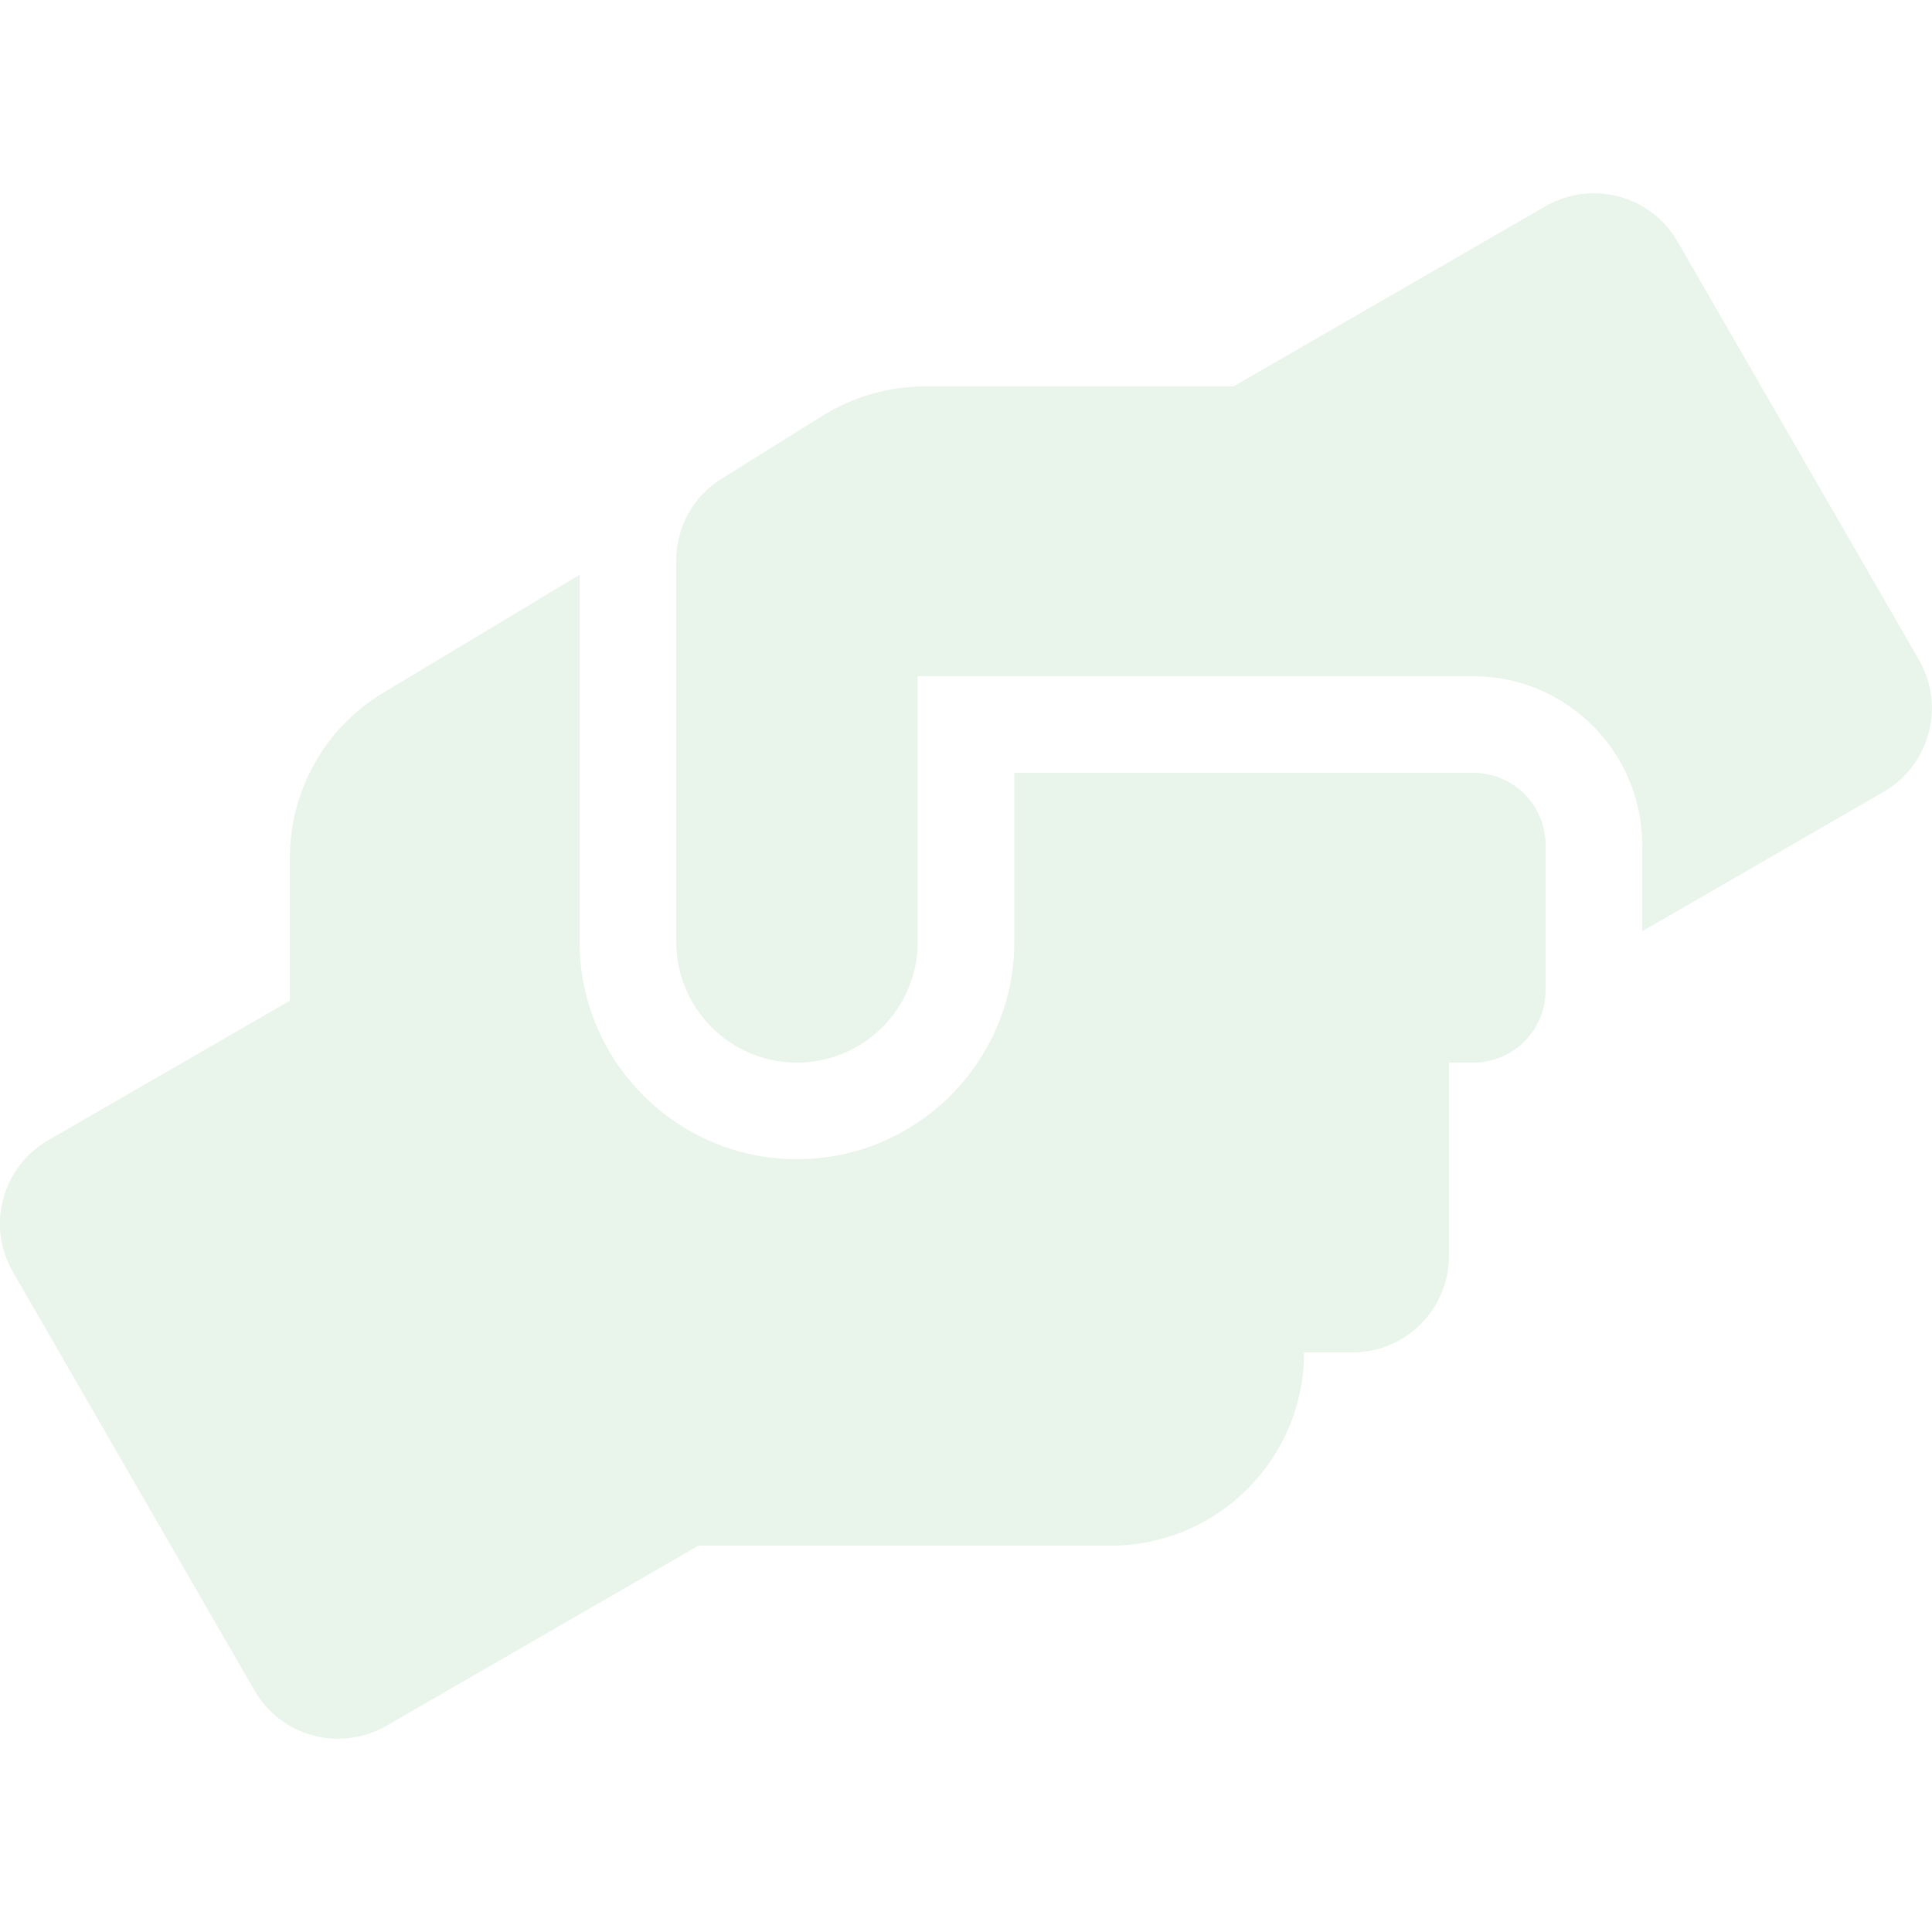
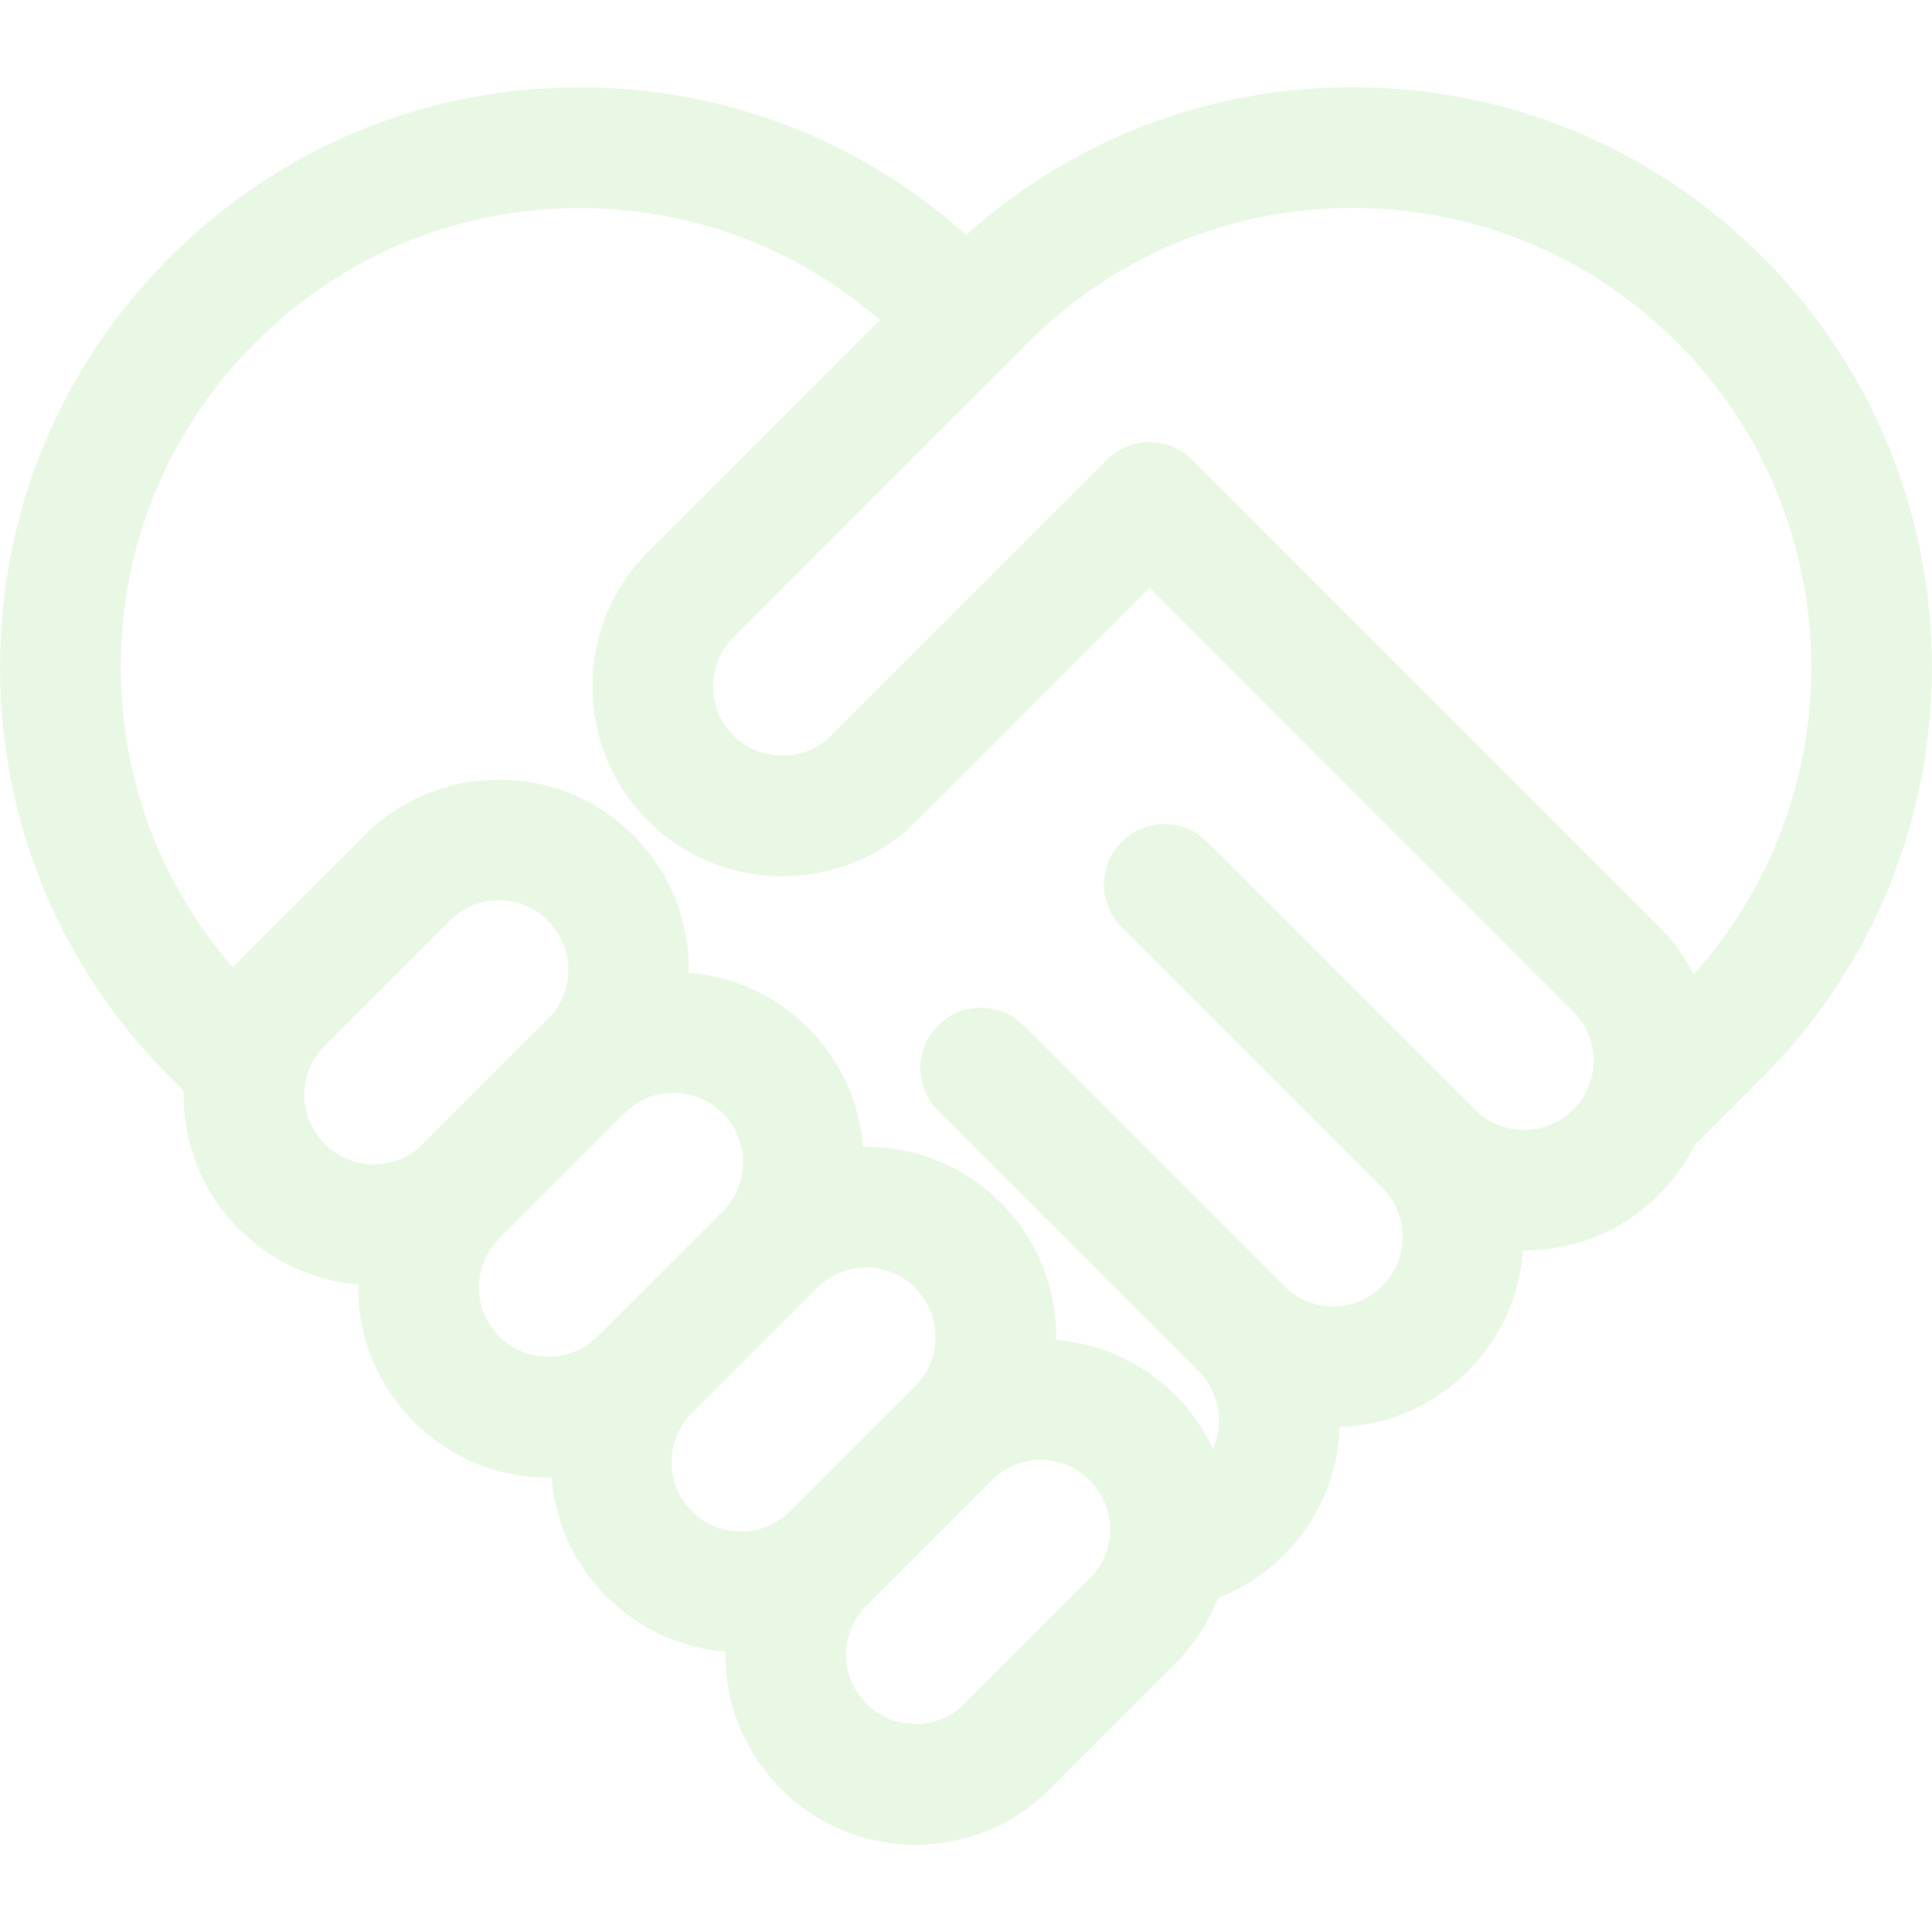
- <svg xmlns="http://www.w3.org/2000/svg" fill="#e9f5ea" width="800px" height="800px" viewBox="0 -64 640 640">
-   <path d="M488 192H336v56c0 39.7-32.3 72-72 72s-72-32.3-72-72V126.4l-64.9 39C107.8 176.9 96 197.8 96 220.2v47.3l-80 46.2C.7 322.5-4.6 342.1 4.3 357.4l80 138.6c8.8 15.3 28.4 20.5 43.7 11.7L231.4 448H368c35.3 0 64-28.7 64-64h16c17.7 0 32-14.3 32-32v-64h8c13.3 0 24-10.7 24-24v-48c0-13.3-10.7-24-24-24zm147.7-37.4L555.7 16C546.9.7 527.3-4.5 512 4.3L408.6 64H306.4c-12 0-23.7 3.4-33.9 9.7L239 94.6c-9.4 5.8-15 16.1-15 27.1V248c0 22.1 17.9 40 40 40s40-17.9 40-40v-88h184c30.9 0 56 25.1 56 56v28.5l80-46.2c15.3-8.9 20.5-28.4 11.7-43.7z" />
+ <svg xmlns="http://www.w3.org/2000/svg" fill="#e9f8e5" height="800px" width="800px" version="1.1" id="Capa_1" viewBox="0 0 240.009 240.009" xml:space="preserve">
+   <g id="SVGRepo_bgCarrier" stroke-width="0" />
+   <g id="SVGRepo_tracerCarrier" stroke-linecap="round" stroke-linejoin="round" />
+   <g id="SVGRepo_iconCarrier">
+     <path d="M218.946,31.934c-13.605-13.606-31.689-21.099-50.919-21.098c-17.889,0.001-34.782,6.494-48.006,18.353 C106.803,17.338,89.918,10.85,72.031,10.85c-0.002,0-0.005,0-0.008,0c-19.237,0.002-37.322,7.498-50.92,21.105 C7.495,45.557,0,63.642,0,82.877C0,102.114,7.494,120.201,21.101,133.807l1.717,1.718c-0.003,0.165-0.012,0.33-0.012,0.496 c0,6.314,2.462,12.246,6.922,16.691c4.007,4.009,9.198,6.397,14.781,6.848c-0.002,0.13-0.009,0.259-0.009,0.39 c0.003,6.31,2.464,12.239,6.927,16.693c4.46,4.458,10.389,6.913,16.694,6.913c0.001,0,0.001,0,0.001,0c0.134,0,0.266-0.008,0.4-0.01 c0.433,5.393,2.692,10.662,6.802,14.774c4.012,4.021,9.208,6.414,14.796,6.863c-0.002,0.121-0.009,0.241-0.009,0.362 c0,6.31,2.46,12.242,6.919,16.697c4.455,4.468,10.389,6.929,16.707,6.929c0.001,0,0,0,0.001,0c6.308,0,12.239-2.454,16.704-6.914 l15.548-15.566c2.368-2.365,4.165-5.148,5.337-8.181c3.043-1.177,5.82-2.967,8.179-5.327c4.274-4.271,6.711-9.894,6.914-15.907 c6.012-0.198,11.634-2.635,15.9-6.906c4.064-4.061,6.468-9.34,6.87-15.015c0.047,0,0.093,0.001,0.14,0.001 c6.045-0.001,12.097-2.295,16.714-6.887c1.848-1.85,3.347-3.954,4.475-6.23l8.427-8.425 C247.029,105.741,247.03,60.037,218.946,31.934z M40.327,142.099c-1.625-1.621-2.521-3.78-2.521-6.079 c0-2.306,0.899-4.477,2.527-6.107l15.54-15.532c1.633-1.633,3.802-2.532,6.108-2.532c2.3,0,4.46,0.896,6.092,2.53 c3.361,3.357,3.363,8.834,0.02,12.194l-0.871,0.87c-0.084,0.082-0.172,0.159-0.255,0.243l-14.448,14.45 c-1.622,1.618-3.775,2.509-6.067,2.509c0,0-0.001,0-0.001,0C44.144,144.645,41.972,143.744,40.327,142.099z M68.122,168.556 c-2.3,0-4.463-0.896-6.095-2.526c-1.629-1.626-2.526-3.787-2.527-6.087c-0.001-2.305,0.898-4.473,2.532-6.107l1.063-1.063 c0.015-0.015,0.031-0.029,0.046-0.044l14.562-14.555c1.616-1.552,3.725-2.41,5.967-2.41c2.308,0,4.482,0.901,6.112,2.525 c3.36,3.363,3.36,8.84,0.01,12.196l-15.574,15.54C72.589,167.658,70.424,168.556,68.122,168.556L68.122,168.556z M85.938,187.721 c-3.356-3.357-3.352-8.827,0.005-12.188l15.55-15.533c1.637-1.638,3.808-2.54,6.11-2.54c2.293,0,4.452,0.896,6.086,2.532 c1.629,1.625,2.526,3.788,2.527,6.09c0.001,2.305-0.896,4.473-2.518,6.097l-15.573,15.555c-1.626,1.635-3.786,2.534-6.082,2.534 C89.744,190.267,87.578,189.365,85.938,187.721z M119.836,211.651c-1.628,1.626-3.793,2.521-6.098,2.521 c-2.304,0-4.466-0.895-6.096-2.53c-1.632-1.63-2.53-3.795-2.53-6.096c0-2.302,0.899-4.467,2.533-6.101l15.542-15.543 c1.631-1.631,3.796-2.529,6.096-2.529c2.304,0,4.473,0.9,6.103,2.526c1.628,1.629,2.525,3.794,2.525,6.097 c0,2.299-0.895,4.459-2.526,6.088L119.836,211.651z M183.222,137.842l-0.884-0.883c-0.002-0.002-0.003-0.004-0.004-0.005 l-32.39-32.381c-2.93-2.93-7.677-2.929-10.607,0.001c-2.928,2.93-2.928,7.678,0.001,10.607l32.378,32.37 c0.003,0.003,0.006,0.007,0.009,0.01c1.629,1.63,2.525,3.796,2.523,6.1c-0.002,2.304-0.901,4.47-2.537,6.104 c-1.626,1.629-3.79,2.525-6.092,2.525c-2.304,0-4.47-0.898-6.101-2.529l-32.377-32.377c-2.929-2.928-7.678-2.928-10.606,0 c-2.929,2.93-2.929,7.678,0,10.607l32.377,32.377c1.627,1.627,2.523,3.794,2.521,6.1c-0.001,1.227-0.263,2.411-0.747,3.5 c-1.15-2.449-2.728-4.707-4.699-6.679c-4.01-4.004-9.201-6.386-14.782-6.833c0.002-0.127,0.009-0.254,0.009-0.381 c-0.002-6.313-2.464-12.245-6.924-16.695c-4.46-4.464-10.387-6.922-16.688-6.922c-0.135,0-0.269,0.008-0.404,0.01 c-0.437-5.395-2.7-10.671-6.817-14.793c-4.021-4.006-9.224-6.389-14.813-6.83c0.096-6.178-2.19-12.381-6.886-17.072 c-4.458-4.466-10.389-6.926-16.701-6.926c-6.312,0-12.248,2.459-16.713,6.924l-15.544,15.536c-0.281,0.281-0.553,0.568-0.818,0.86 C19.918,109.808,15,96.723,15,82.878c0-15.229,5.933-29.546,16.71-40.316C42.478,31.786,56.795,25.851,72.025,25.85 c0.003,0,0.003,0,0.006,0c13.834,0,26.909,4.912,37.27,13.895l-28.8,28.805c-9.208,9.216-9.211,24.205-0.002,33.416 c9.213,9.202,24.199,9.201,33.411-0.005l28.917-28.931l52.619,52.627c1.622,1.616,2.518,3.773,2.521,6.076 c0.001,1.117-0.212,2.201-0.61,3.208c-0.036,0.083-0.072,0.165-0.105,0.249c-0.425,0.983-1.029,1.887-1.803,2.661 C192.07,141.211,186.586,141.208,183.222,137.842z M210.405,121.03c-1.116-2.188-2.576-4.211-4.363-5.99l-57.909-57.917 c-0.001-0.001-0.003-0.003-0.004-0.005c-2.741-2.739-7.071-2.914-10.015-0.529c-0.007,0.006-0.014,0.01-0.02,0.016 c-0.128,0.104-0.248,0.221-0.37,0.334c-0.065,0.061-0.135,0.117-0.199,0.181c0,0-0.001,0.001-0.001,0.001l-0.001,0.001 l-34.218,34.233c-3.364,3.359-8.839,3.359-12.201,0.002c-3.36-3.361-3.356-8.836,0.009-12.205l34.14-34.145 c0.029-0.028,0.061-0.053,0.089-0.081c0.027-0.027,0.05-0.058,0.077-0.085l2.289-2.29c10.777-10.777,25.097-16.713,40.322-16.714 c15.223-0.001,29.539,5.932,40.309,16.702C229.863,64.079,230.551,98.676,210.405,121.03z" />
+   </g>
</svg>
